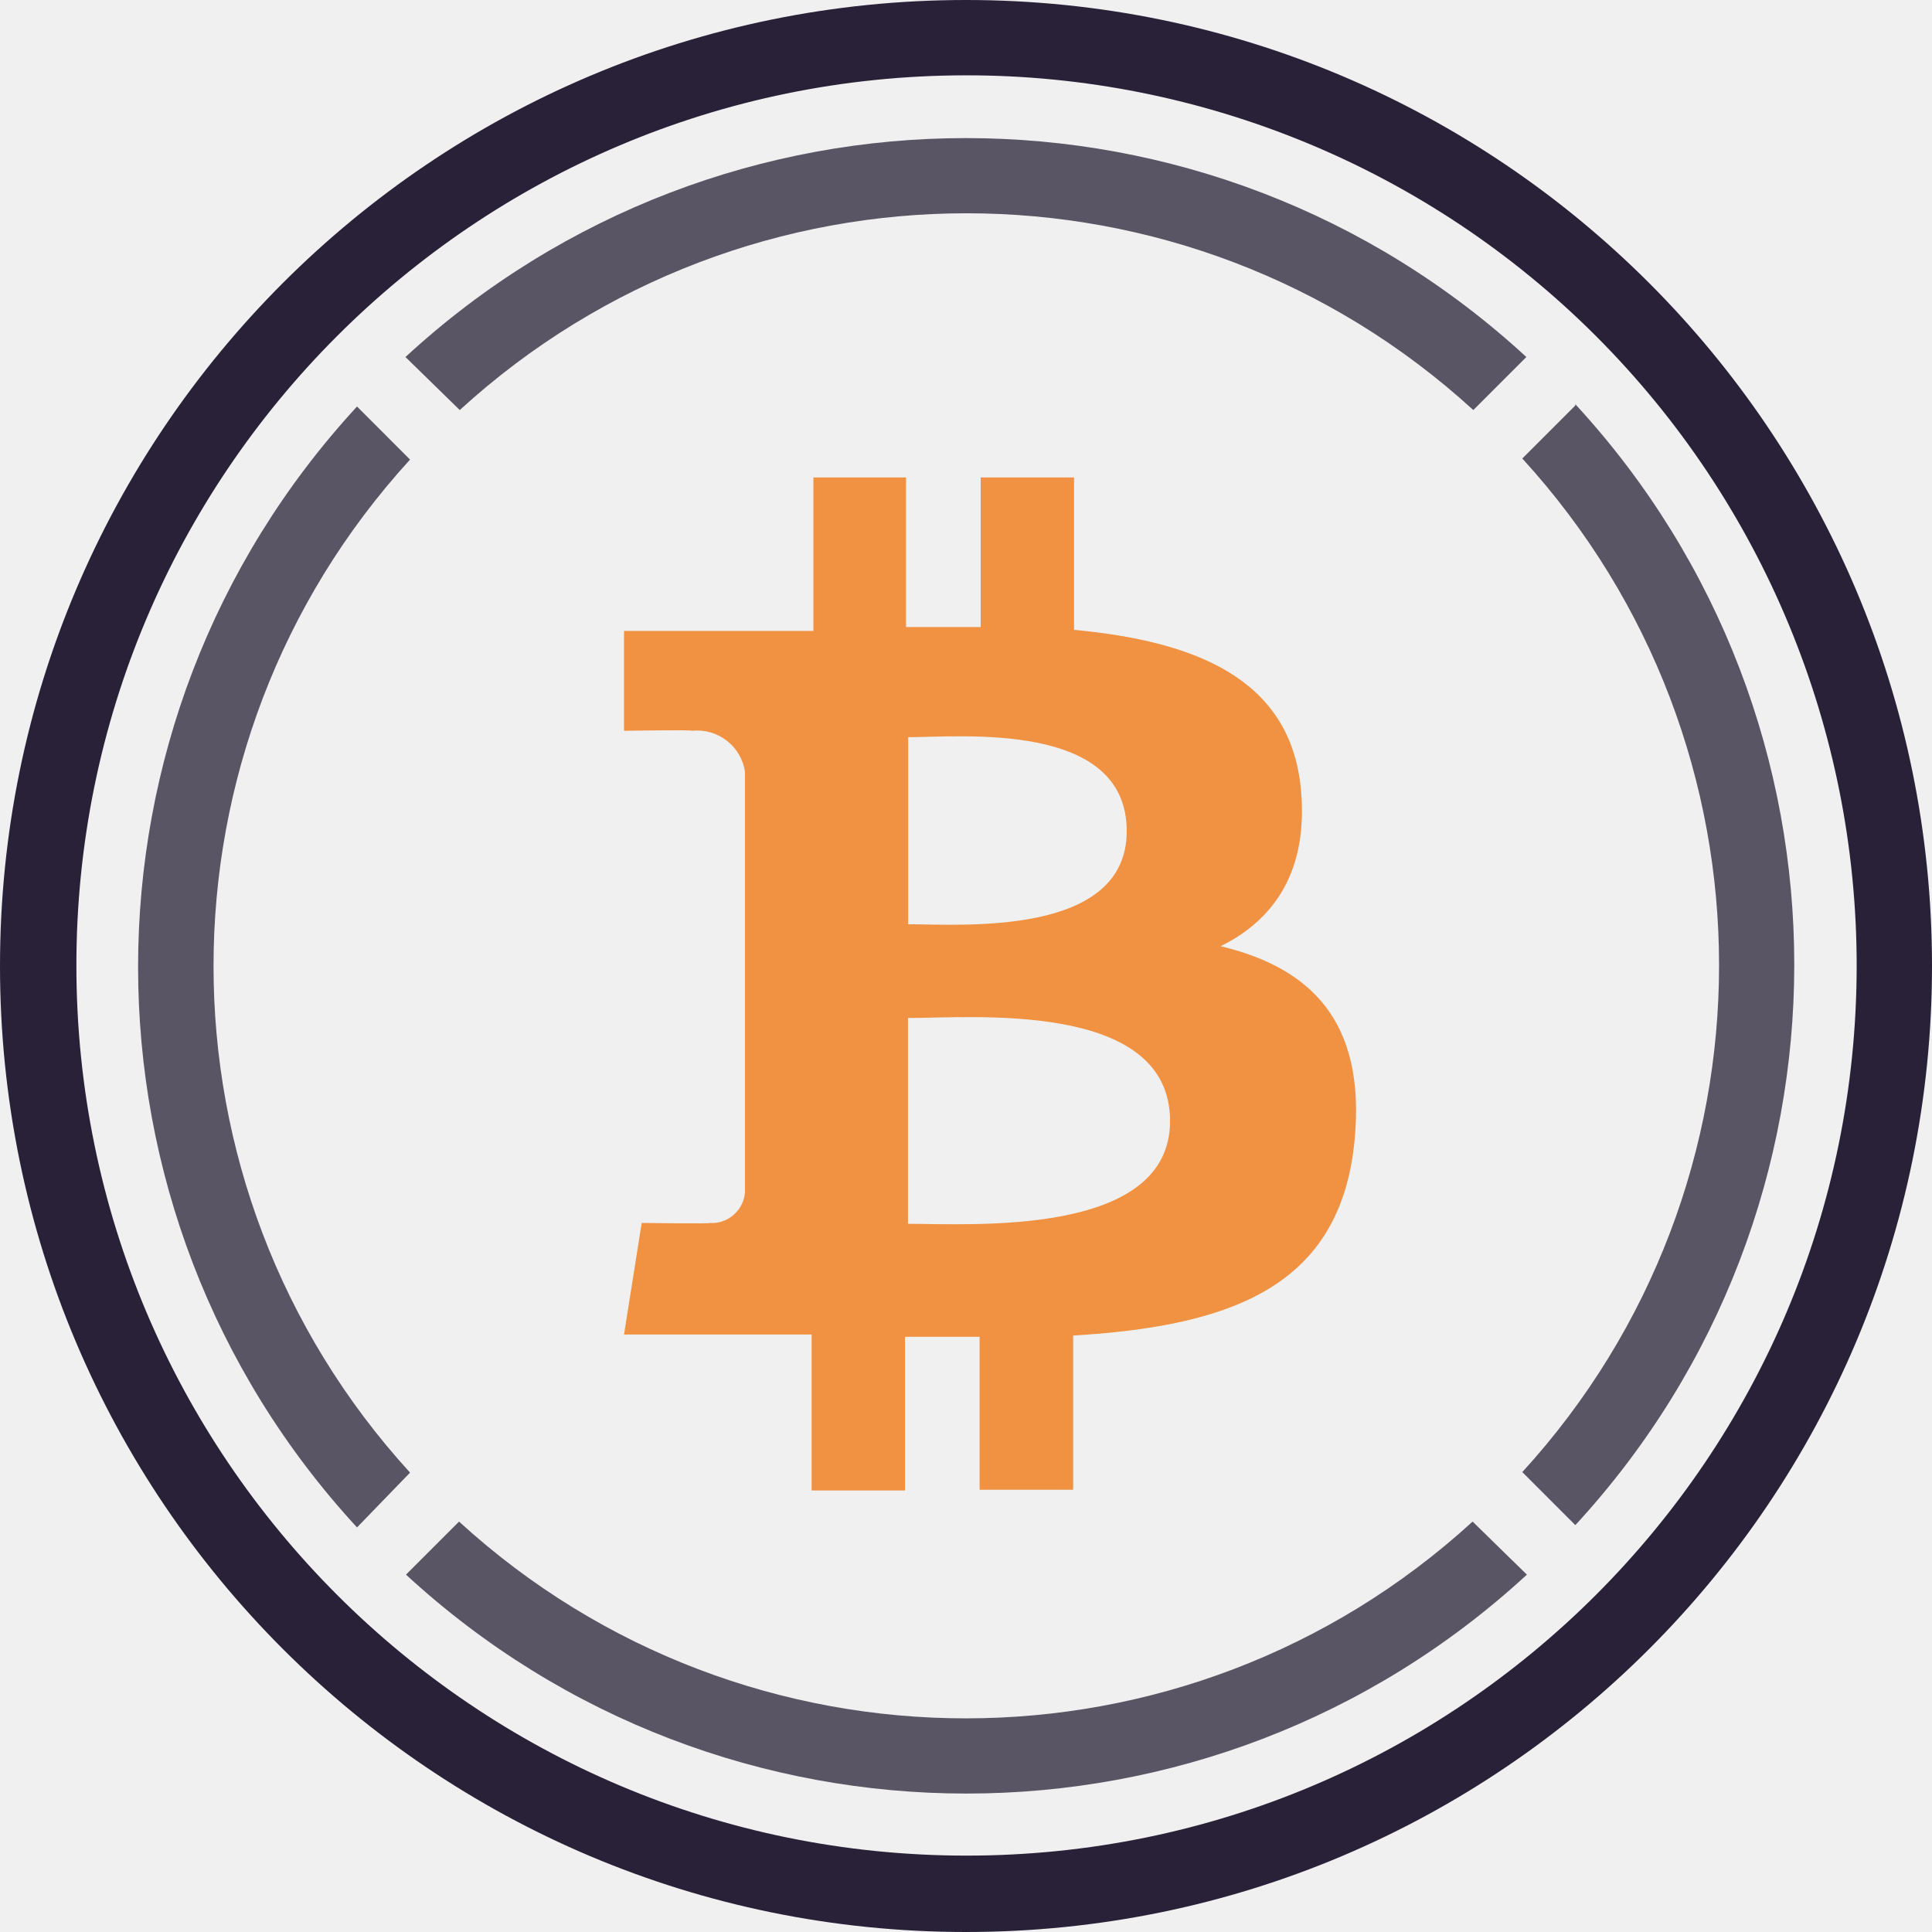
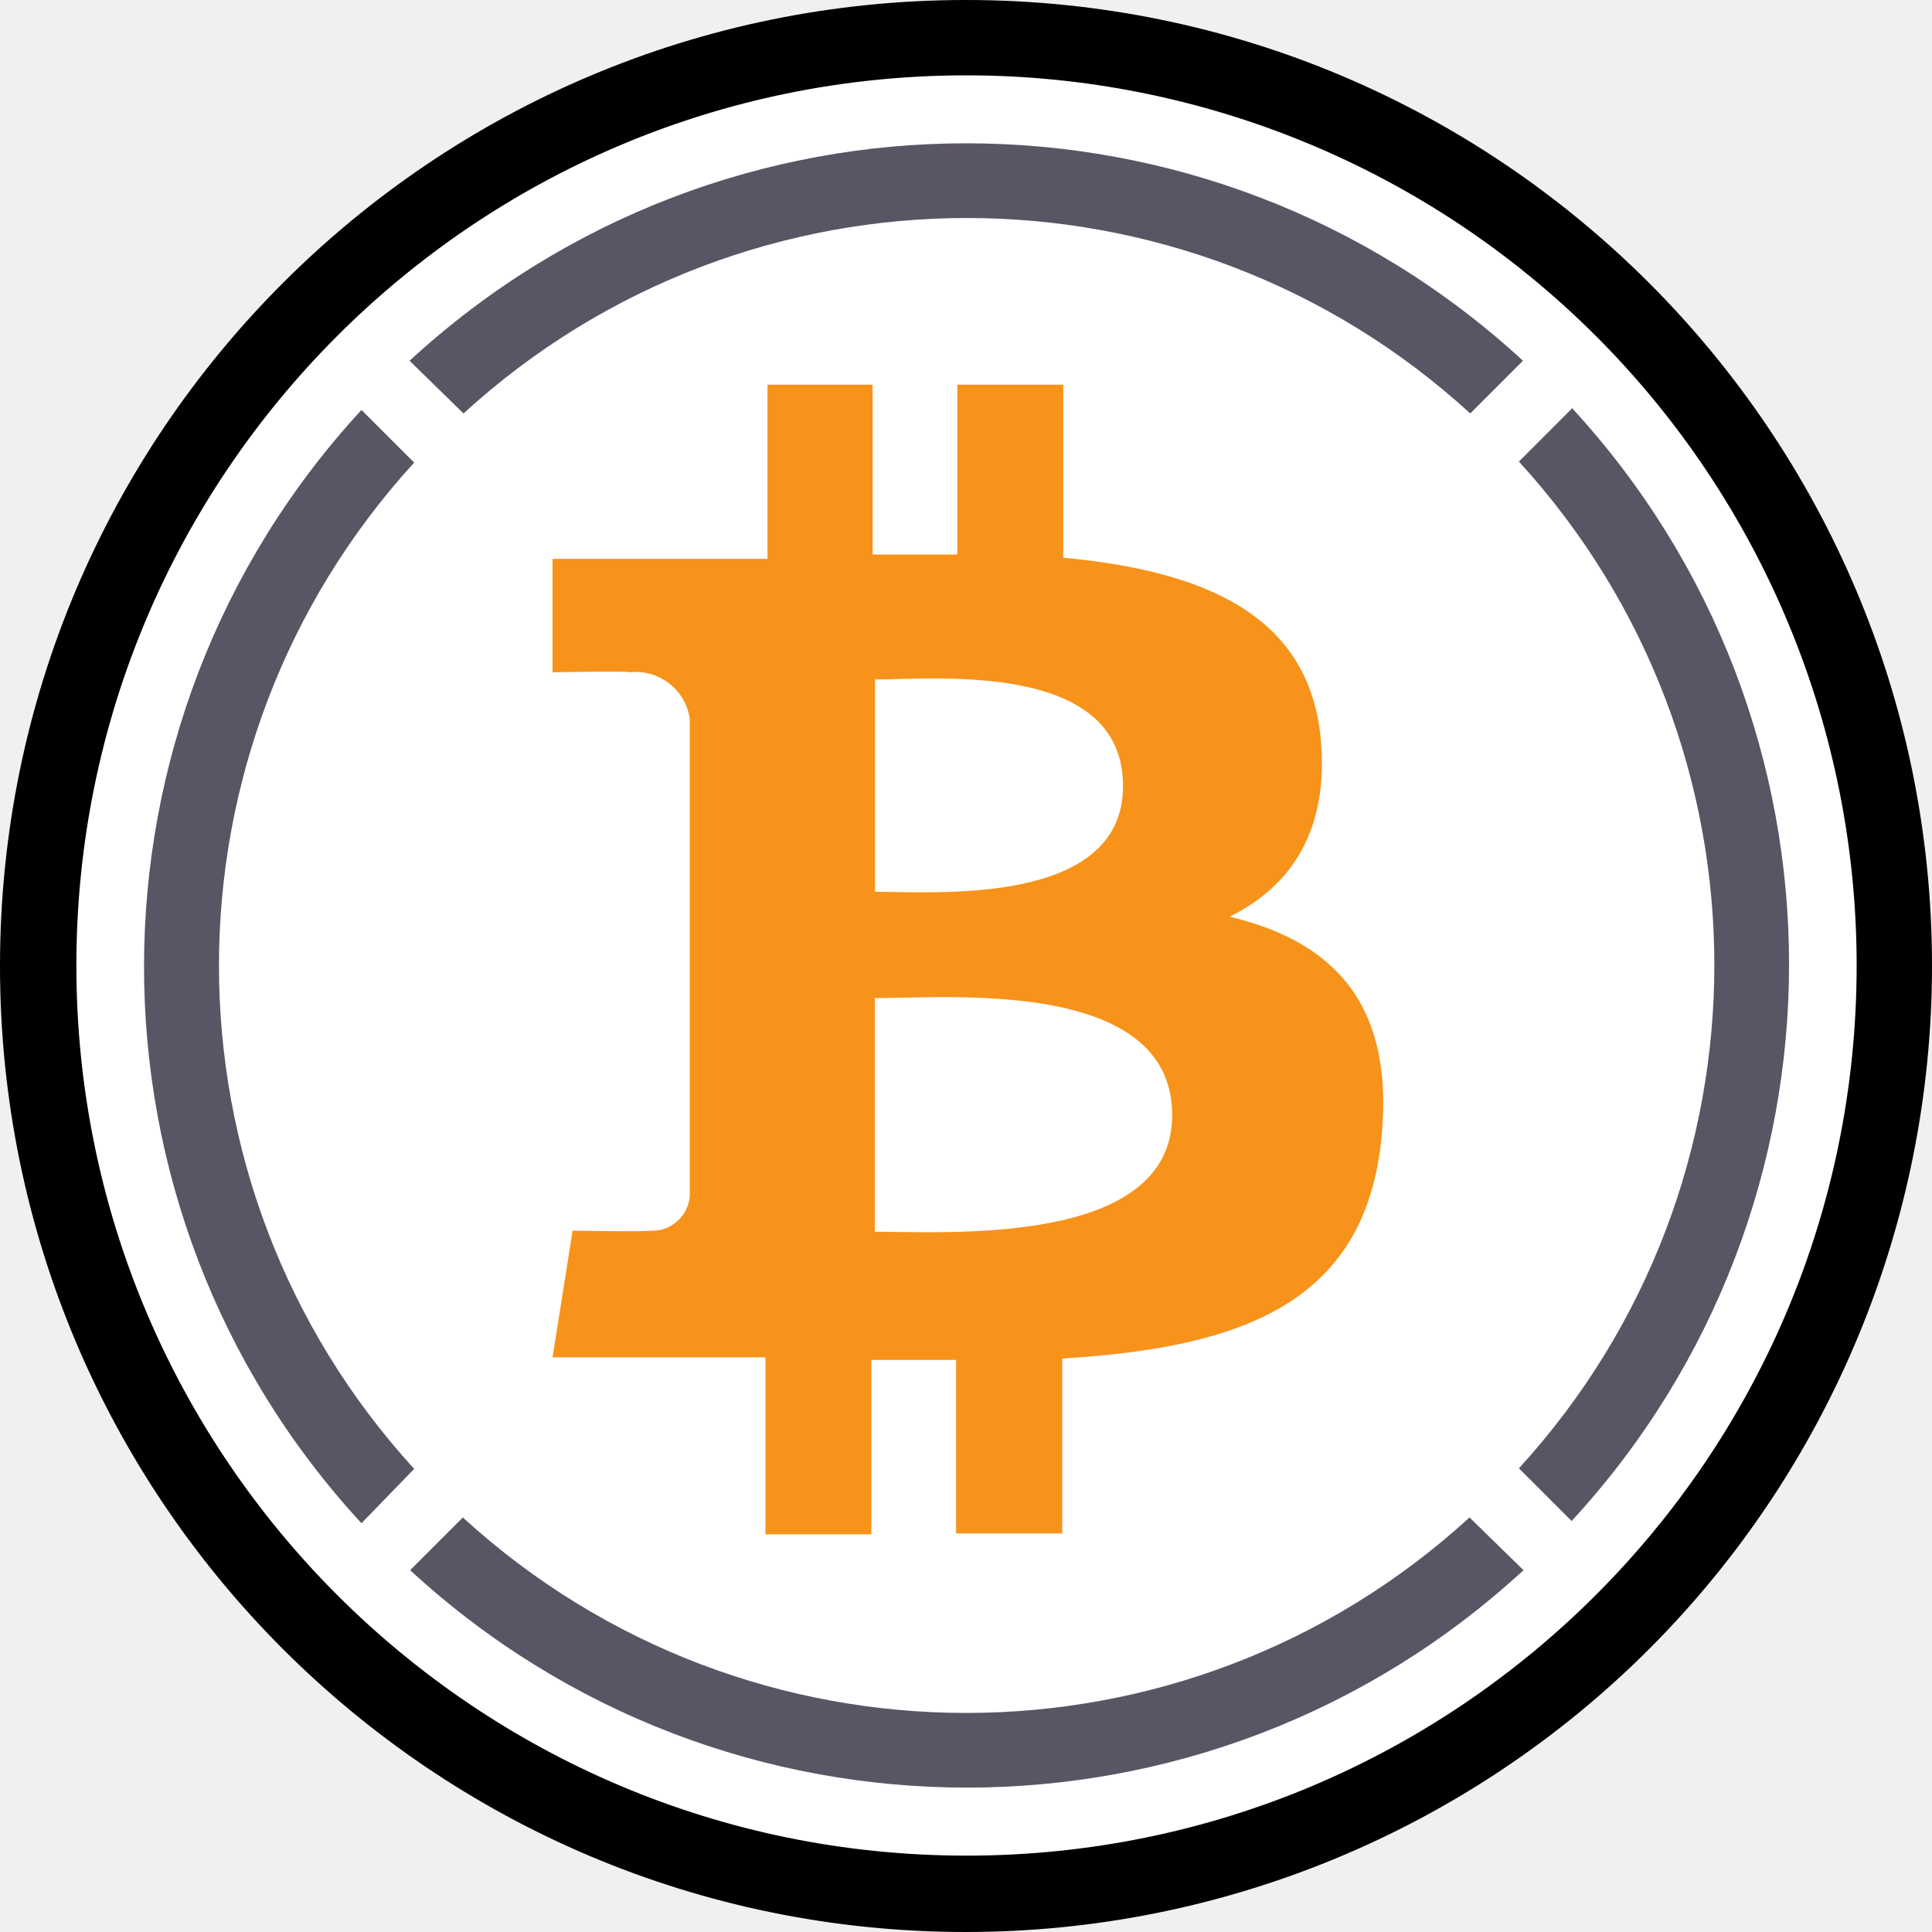
- <svg xmlns="http://www.w3.org/2000/svg" viewBox="0 0 109.26 109.26">
-   <defs>
-     <style>.cls-1{fill:#5a5564;}.cls-2{fill:#f09242;}.cls-3{fill:#282138;}</style>
-   </defs>
-   <g id="Layer_2" data-name="Layer 2">
-     <g id="Layer_1-2" data-name="Layer 1">
-       <g id="Page-1">
-         <g id="wbtc_colour" data-name="wbtc colour">
-           <path id="Shape" class="cls-1" d="M89.09,22.93l-3,3a42.47,42.47,0,0,1,0,57.32l3,3a46.76,46.76,0,0,0,0-63.39Z" />
-           <path id="Shape-2" data-name="Shape" class="cls-1" d="M26,23.19a42.47,42.47,0,0,1,57.32,0l3-3a46.76,46.76,0,0,0-63.39,0Z" />
-           <path id="Shape-3" data-name="Shape" class="cls-1" d="M23.19,83.28a42.47,42.47,0,0,1,0-57.29l-3-3a46.76,46.76,0,0,0,0,63.39Z" />
-           <path id="Shape-4" data-name="Shape" class="cls-1" d="M83.28,86.05a42.47,42.47,0,0,1-57.32,0l-3,3a46.76,46.76,0,0,0,63.39,0Z" />
-           <path id="Shape-5" data-name="Shape" class="cls-2" d="M73.57,44.62c-.6-6.26-6-8.36-12.83-9V27H55.46v8.46c-1.39,0-2.81,0-4.22,0V27H46v8.68H35.29v5.65s3.9-.07,3.84,0a2.73,2.73,0,0,1,3,2.32V67.41a1.85,1.85,0,0,1-.64,1.29,1.83,1.83,0,0,1-1.36.46c.07.06-3.84,0-3.84,0l-1,6.31H45.9v8.82h5.28V75.6H55.4v8.65h5.29V75.53c8.92-.54,15.14-2.74,15.92-11.09.63-6.72-2.53-9.72-7.58-10.93C72.1,52,74,49.2,73.57,44.62ZM66.17,63.4c0,6.56-11.24,5.81-14.82,5.81V57.57C54.93,57.58,66.17,56.55,66.17,63.4ZM63.72,47c0,6-9.38,5.27-12.36,5.27V41.69C54.34,41.69,63.72,40.75,63.72,47Z" />
-           <path id="Shape-6" data-name="Shape" class="cls-3" d="M54.62,109.26a54.63,54.63,0,1,1,54.64-54.64A54.63,54.63,0,0,1,54.62,109.26Zm0-105A50.34,50.34,0,1,0,105,54.62,50.34,50.34,0,0,0,54.62,4.26Z" />
-         </g>
-       </g>
+ <svg xmlns="http://www.w3.org/2000/svg" width="32" height="32" viewBox="0 0 32 32">
+   <g fill="none" fill-rule="evenodd">
+     <circle cx="16" cy="16" r="15.5" fill="#FFF" />
+     <g fill-rule="nonzero">
+       <path fill="#F7931A" d="M21.875,12.228 C21.675,10.148 19.881,9.45 17.611,9.237 L17.611,6.372 L15.856,6.372 L15.856,9.184 C15.394,9.184 14.922,9.184 14.453,9.184 L14.453,6.372 L12.712,6.372 L12.712,9.257 L9.152,9.257 L9.152,11.135 C9.152,11.135 10.448,11.111 10.428,11.135 C10.914,11.081 11.355,11.422 11.425,11.906 L11.425,19.803 C11.415,19.968 11.339,20.123 11.213,20.231 C11.089,20.342 10.926,20.397 10.761,20.384 C10.784,20.404 9.484,20.384 9.484,20.384 L9.152,22.481 L12.678,22.481 L12.678,25.413 L14.433,25.413 L14.433,22.525 L15.836,22.525 L15.836,25.399 L17.594,25.399 L17.594,22.501 C20.559,22.322 22.626,21.591 22.885,18.815 C23.094,16.582 22.044,15.585 20.366,15.183 C21.386,14.681 22.018,13.75 21.875,12.228 Z M19.415,18.47 C19.415,20.65 15.68,20.401 14.49,20.401 L14.49,16.532 C15.68,16.535 19.415,16.193 19.415,18.47 Z M18.601,13.019 C18.601,15.013 15.483,14.771 14.493,14.771 L14.493,11.254 C15.483,11.254 18.601,10.942 18.601,13.019 Z" />
+       <path fill="#000" d="M15.999,2.95892278e-07 C24.835,-0.001 31.998,7.161 32,15.997 C32.001,20.242 30.315,24.312 27.314,27.314 C24.312,30.315 20.242,32.001 15.997,32 C7.161,31.998 -0.001,24.835 2.95891823e-07,15.999 C0.001,7.163 7.163,0.001 15.999,2.95892278e-07 Z M15.997,1.248 C7.857,1.254 1.262,7.857 1.265,15.997 C1.268,24.137 7.868,30.735 16.009,30.735 C24.149,30.735 30.749,24.137 30.752,15.997 C30.754,12.084 29.2,8.33 26.432,5.564 C23.664,2.797 19.91,1.245 15.997,1.248 Z" />
+       <path fill="#5A5564" d="M26.031 6.772L25.158 7.645C29.474 12.365 29.474 19.6 25.158 24.32L26.031 25.193C30.833 19.984 30.833 11.961 26.031 6.752L26.031 6.772zM7.677 6.848C12.397 2.532 19.632 2.532 24.352 6.848L25.225 5.975C20.016 1.173 11.993 1.173 6.784 5.975L7.677 6.848zM6.86 24.329C2.549 19.61 2.549 12.382 6.86 7.662L5.987 6.79C1.185 11.999 1.185 20.022 5.987 25.23L6.86 24.329zM24.34 25.134C19.62 29.451 12.386 29.451 7.666 25.134L6.793 26.007C12.002 30.809 20.025 30.809 25.234 26.007L24.34 25.134z" />
    </g>
  </g>
</svg>
